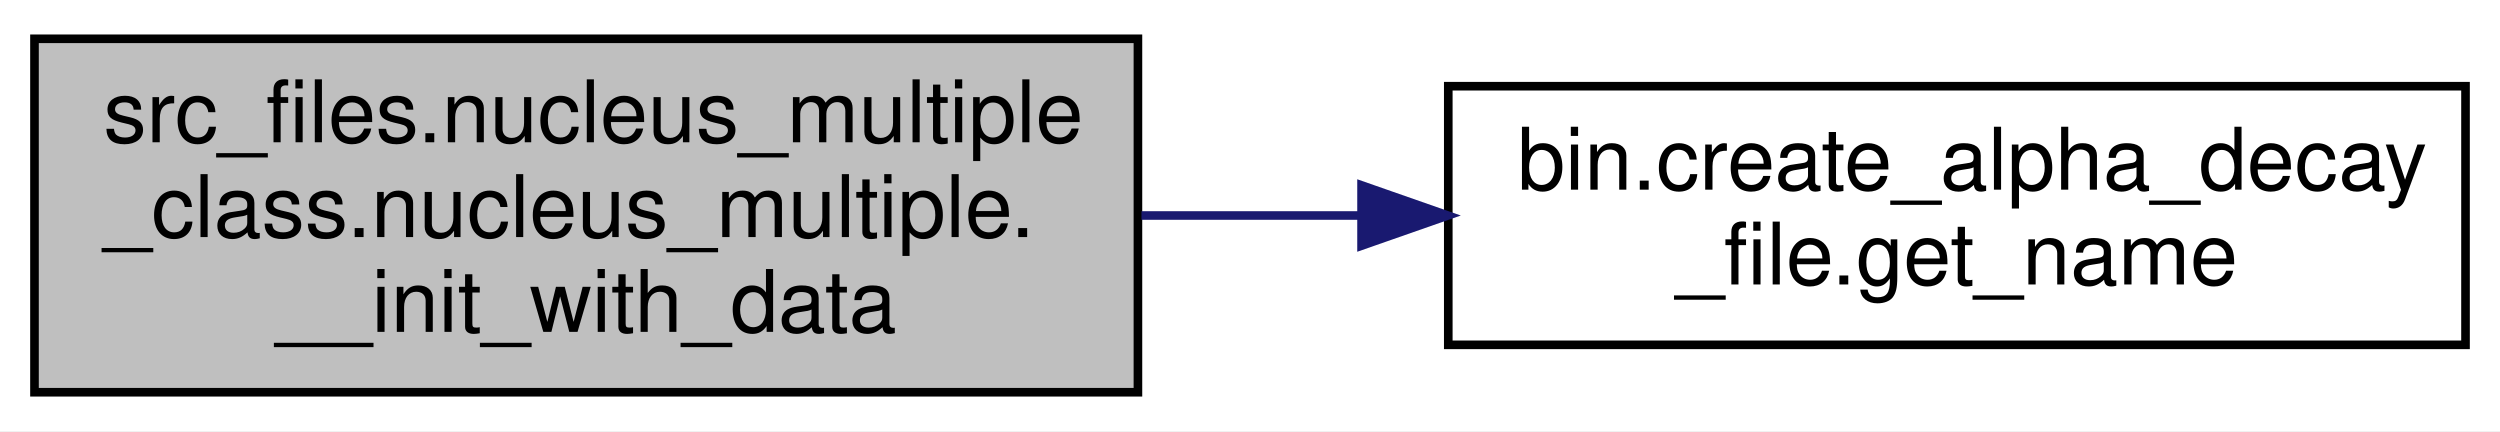
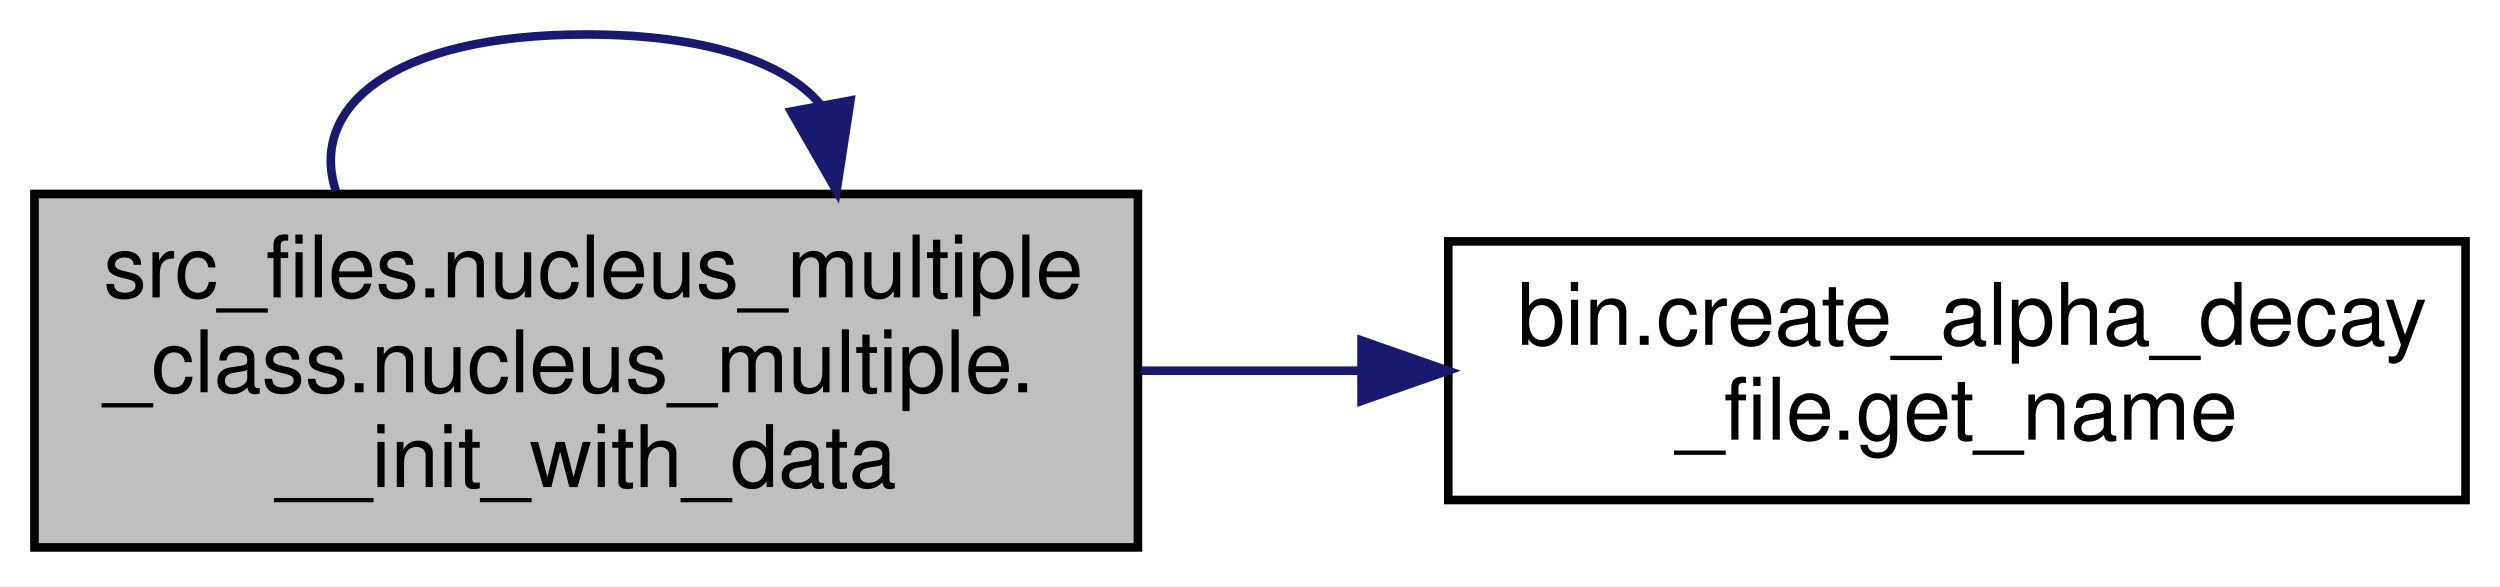
- <svg xmlns="http://www.w3.org/2000/svg" xmlns:xlink="http://www.w3.org/1999/xlink" width="290pt" height="50pt" viewBox="0.00 0.00 290.00 50.00">
-   <g id="graph0" class="graph" transform="scale(1 1) rotate(0) translate(4 46)">
-     <polygon fill="white" stroke="transparent" points="-4,4 -4,-46 286,-46 286,4 -4,4" />
+ <svg xmlns="http://www.w3.org/2000/svg" xmlns:xlink="http://www.w3.org/1999/xlink" width="290pt" height="68pt" viewBox="0.00 0.00 290.00 68.00">
+   <g id="graph0" class="graph" transform="scale(1 1) rotate(0) translate(4 64)">
+     <polygon fill="white" stroke="transparent" points="-4,4 -4,-64 286,-64 286,4 -4,4" />
    <g id="node1" class="node">
      <g id="a_node1">
        <a xlink:title=" ">
          <polygon fill="#bfbfbf" stroke="black" points="0,-0.5 0,-41.5 128,-41.5 128,-0.5 0,-0.5" />
          <text text-anchor="start" x="8" y="-29.5" font-family="Helvetica,sans-Serif" font-size="10.00">src_files.nucleus_multiple</text>
          <text text-anchor="start" x="8" y="-18.5" font-family="Helvetica,sans-Serif" font-size="10.00">_class.nucleus_multiple.</text>
          <text text-anchor="middle" x="64" y="-7.5" font-family="Helvetica,sans-Serif" font-size="10.00">__init_with_data</text>
        </a>
      </g>
    </g>
+     <g id="edge1" class="edge">
+       <path fill="none" stroke="midnightblue" d="M34.96,-41.86C31.79,-51.54 41.47,-60 64,-60 78.08,-60 87.14,-56.7 91.18,-51.86" />
+       <polygon fill="midnightblue" stroke="midnightblue" points="94.65,-52.34 93.04,-41.86 87.77,-51.06 94.65,-52.34" />
+     </g>
    <g id="node2" class="node">
      <g id="a_node2">
        <a xlink:href="namespacebin_1_1create__alpha__decay__file.html#ac34a94ae8e6f56f49f1dfb47a70e96cc" target="_top" xlink:title=" ">
          <polygon fill="white" stroke="black" points="164,-6 164,-36 282,-36 282,-6 164,-6" />
          <text text-anchor="start" x="172" y="-24" font-family="Helvetica,sans-Serif" font-size="10.00">bin.create_alpha_decay</text>
          <text text-anchor="middle" x="223" y="-13" font-family="Helvetica,sans-Serif" font-size="10.00">_file.get_name</text>
        </a>
      </g>
    </g>
-     <g id="edge1" class="edge">
+     <g id="edge2" class="edge">
      <path fill="none" stroke="midnightblue" d="M128.41,-21C136.75,-21 145.34,-21 153.77,-21" />
      <polygon fill="midnightblue" stroke="midnightblue" points="153.94,-24.5 163.94,-21 153.94,-17.5 153.94,-24.5" />
    </g>
  </g>
</svg>
